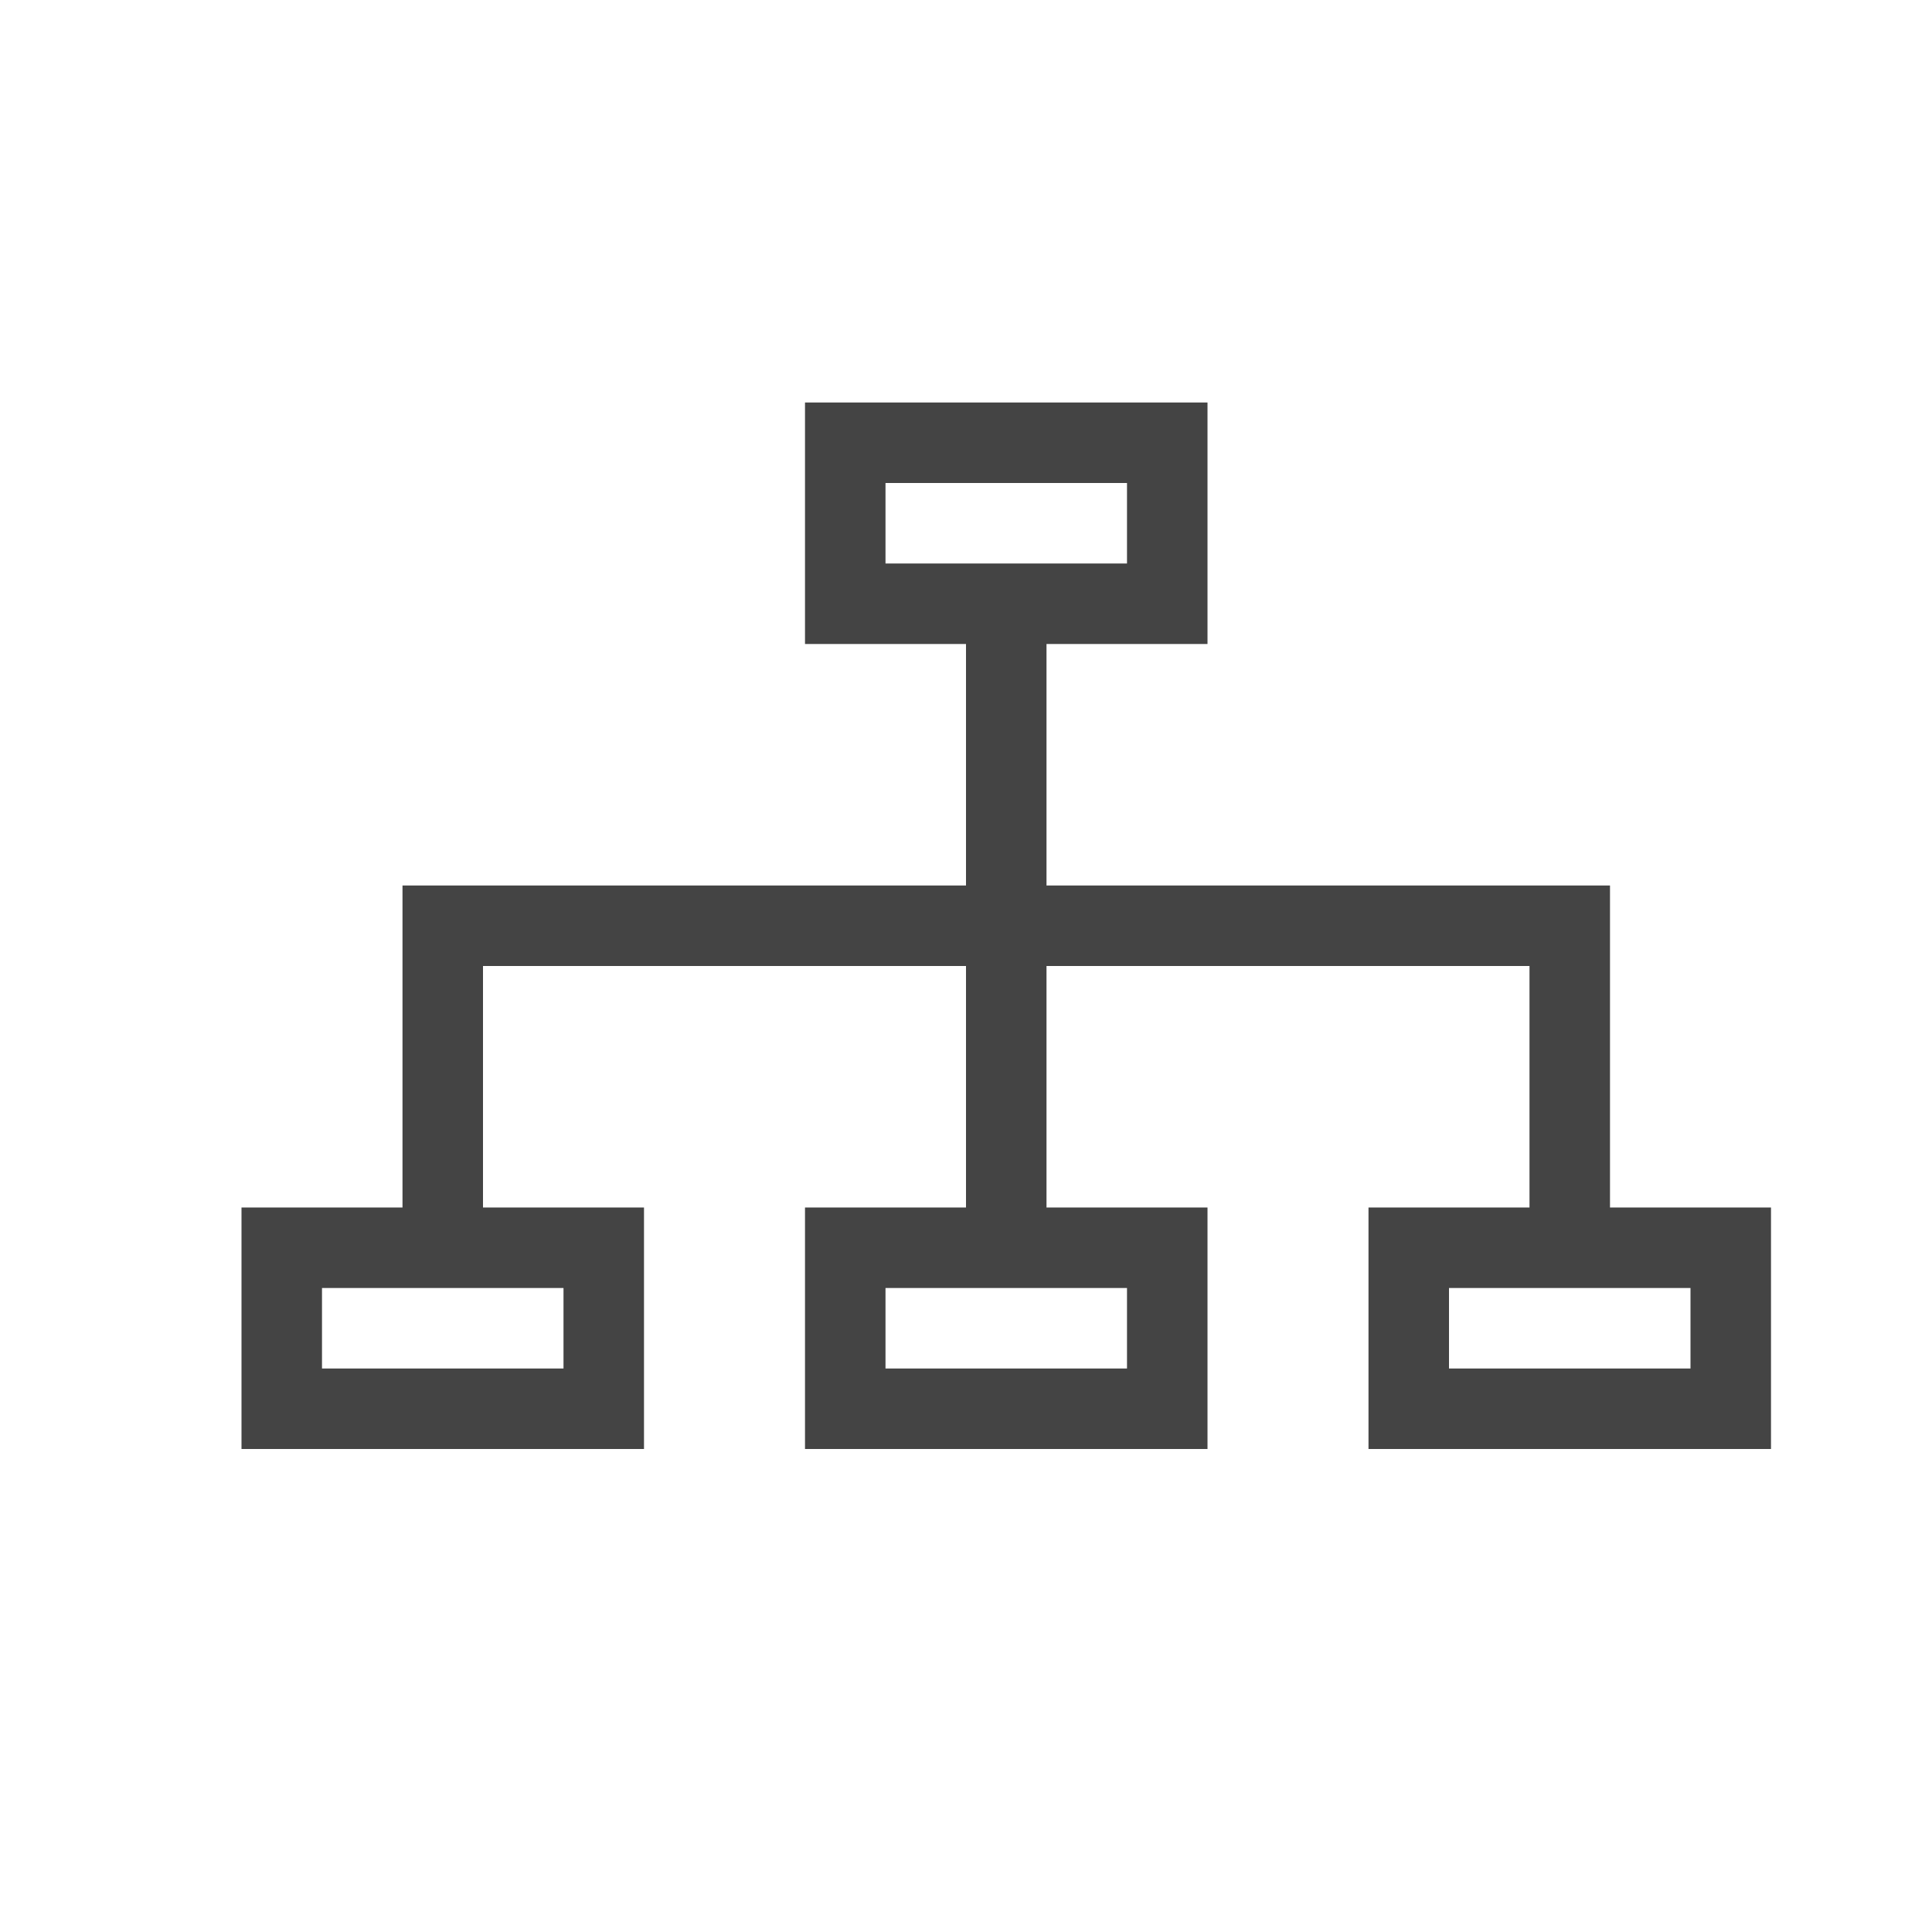
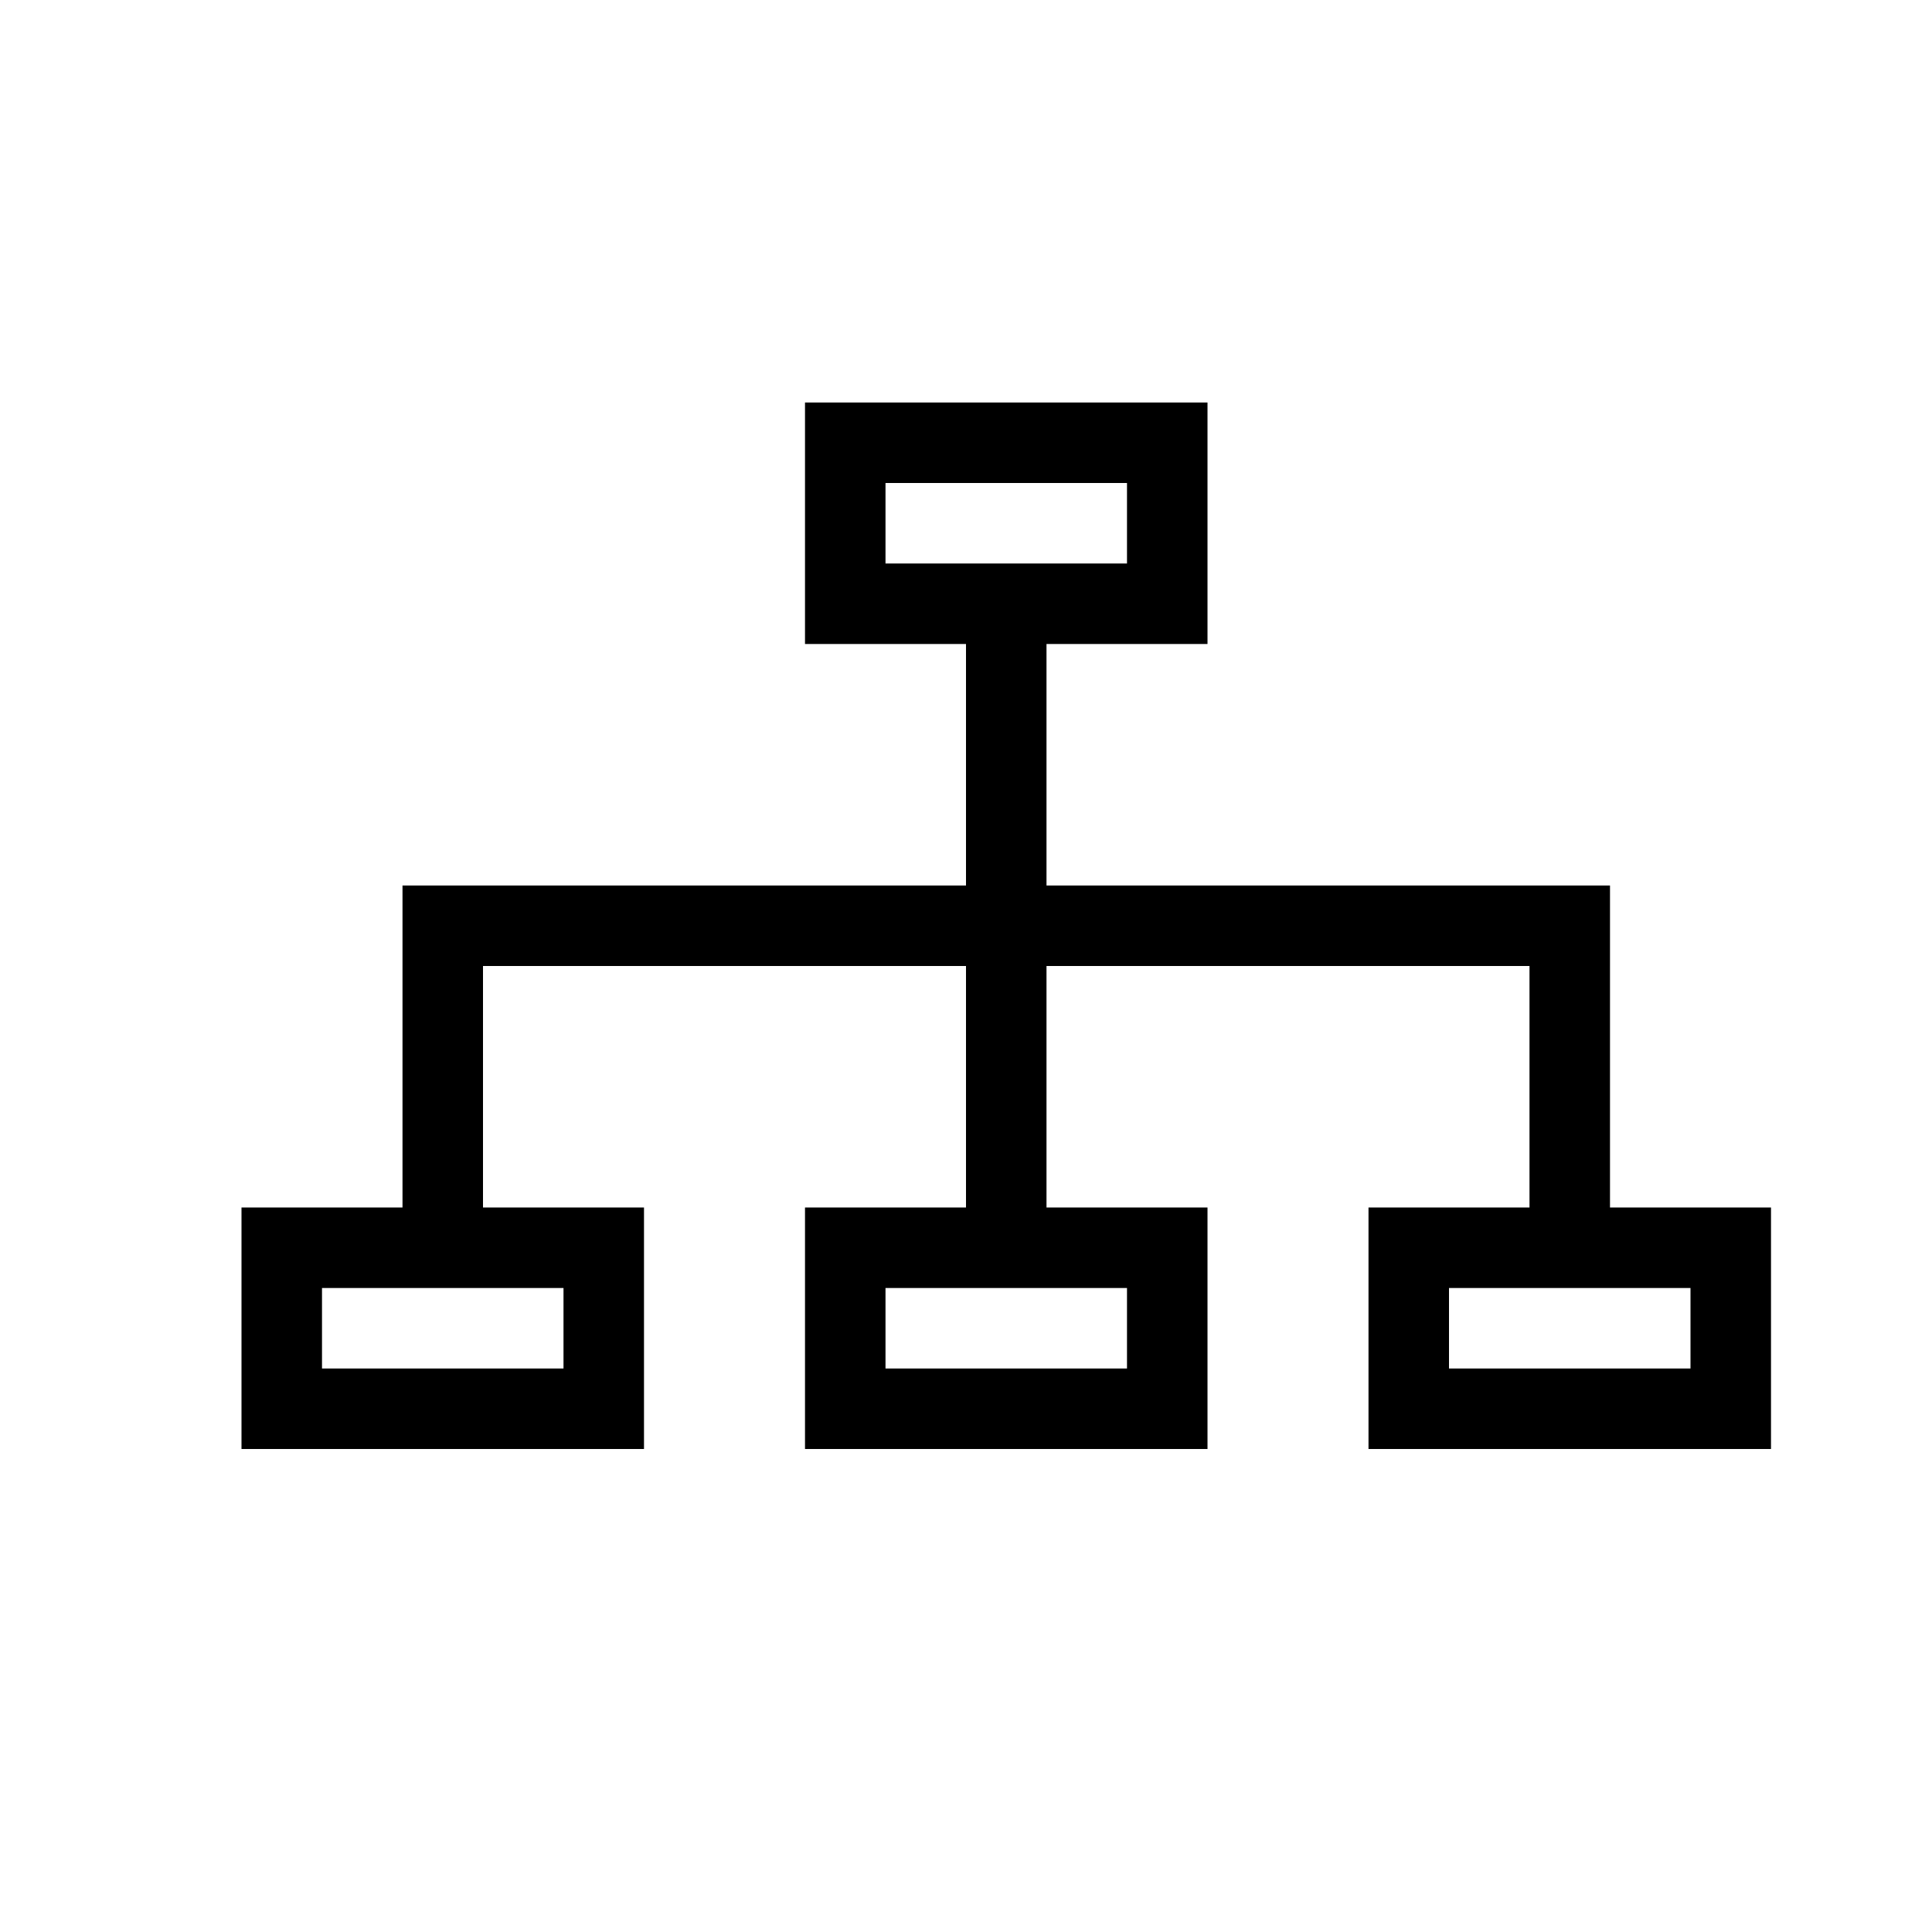
<svg xmlns="http://www.w3.org/2000/svg" t="1528697695246" class="icon" style="" viewBox="0 0 1024 1024" version="1.1" p-id="7171" width="200" height="200">
  <defs>
    <style type="text/css" />
  </defs>
-   <path d="M853.333 640h85.333v128h-213.333v-128h85.333v-128h42.667v128zM256 640h85.333v128H128v-128h85.333v-128h42.667v128z m298.667-298.667v128h298.667v42.667h-298.667v128h-42.667v-128H213.333v-42.667h298.667V341.333h-85.333V213.333h213.333v128h-85.333z m85.333 298.667v128h-213.333v-128h213.333z m-42.667-384h-128v42.667h128V256zM298.667 682.667H170.667v42.667h128v-42.667z m597.333 0h-128v42.667h128v-42.667z m-298.667 0h-128v42.667h128v-42.667z" fill="#444444" p-id="7172" />
+   <path d="M853.333 640h85.333v128h-213.333v-128h85.333v-128h42.667v128zM256 640h85.333v128H128v-128h85.333v-128h42.667v128z m298.667-298.667v128h298.667v42.667h-298.667v128h-42.667v-128H213.333v-42.667h298.667V341.333h-85.333V213.333h213.333v128h-85.333z m85.333 298.667v128h-213.333v-128h213.333z m-42.667-384h-128v42.667h128V256zM298.667 682.667H170.667v42.667h128v-42.667z m597.333 0h-128v42.667h128v-42.667z m-298.667 0h-128v42.667h128v-42.667z" fill="" p-id="7172" />
</svg>
